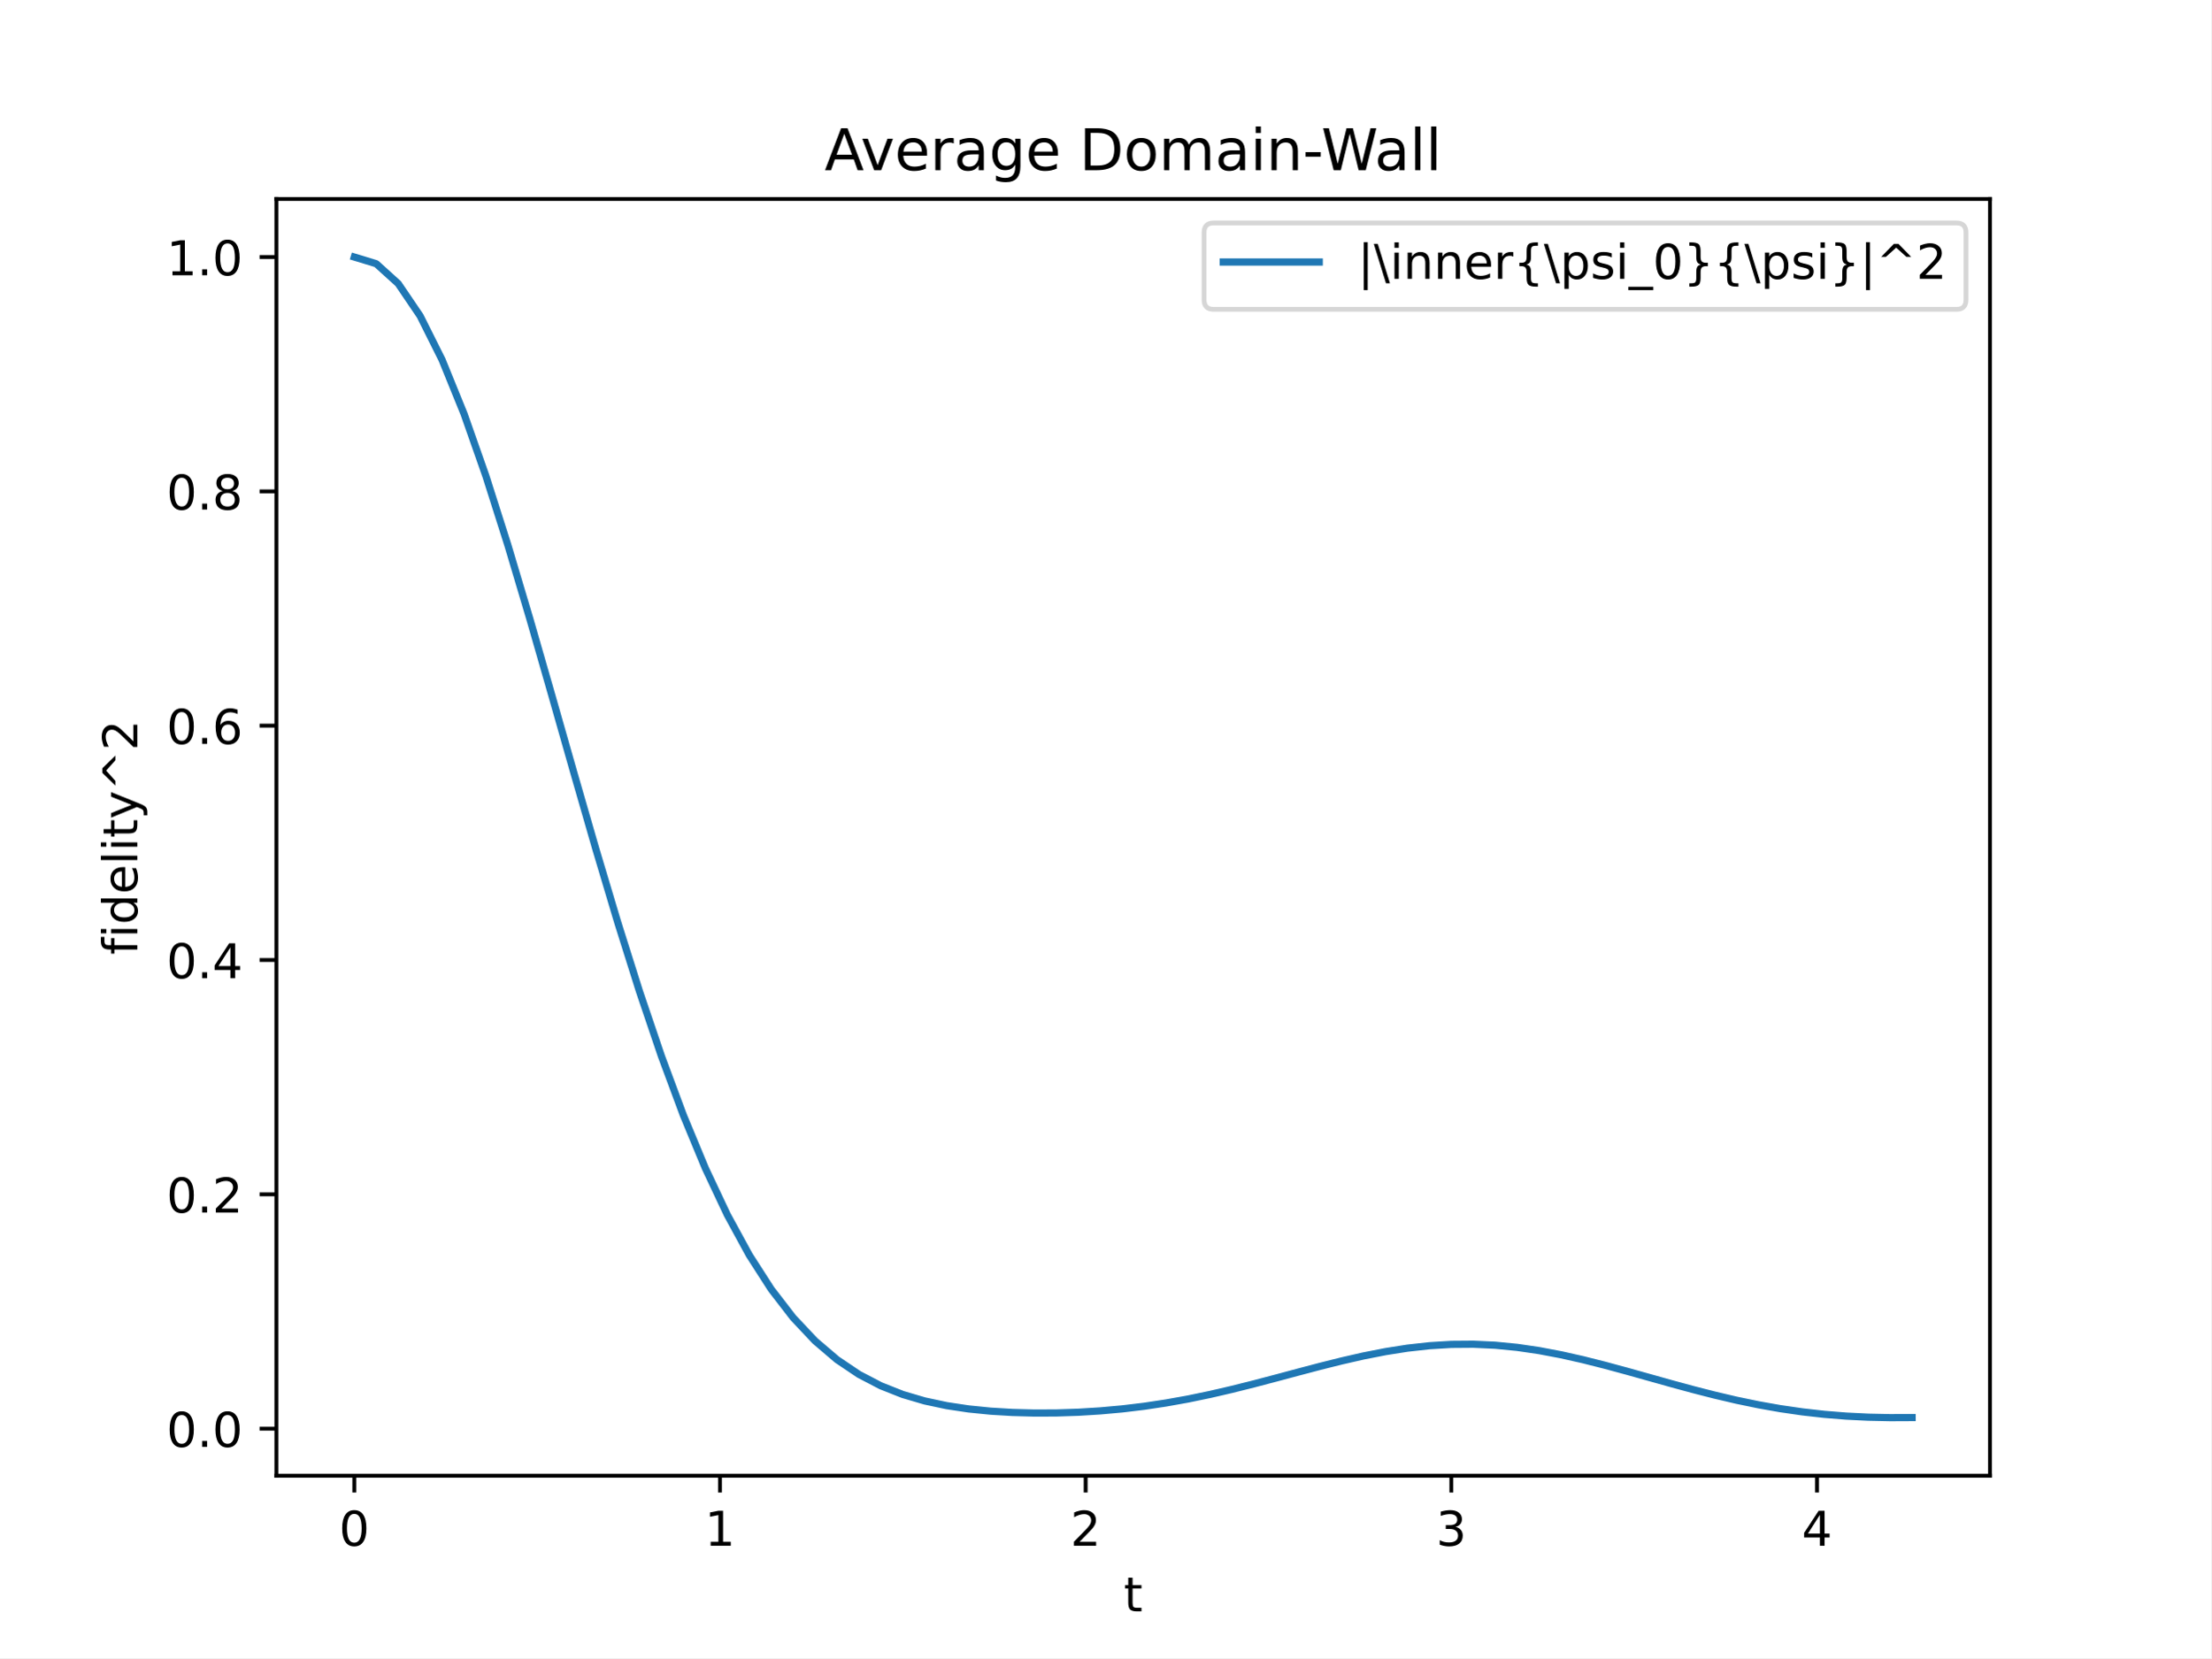
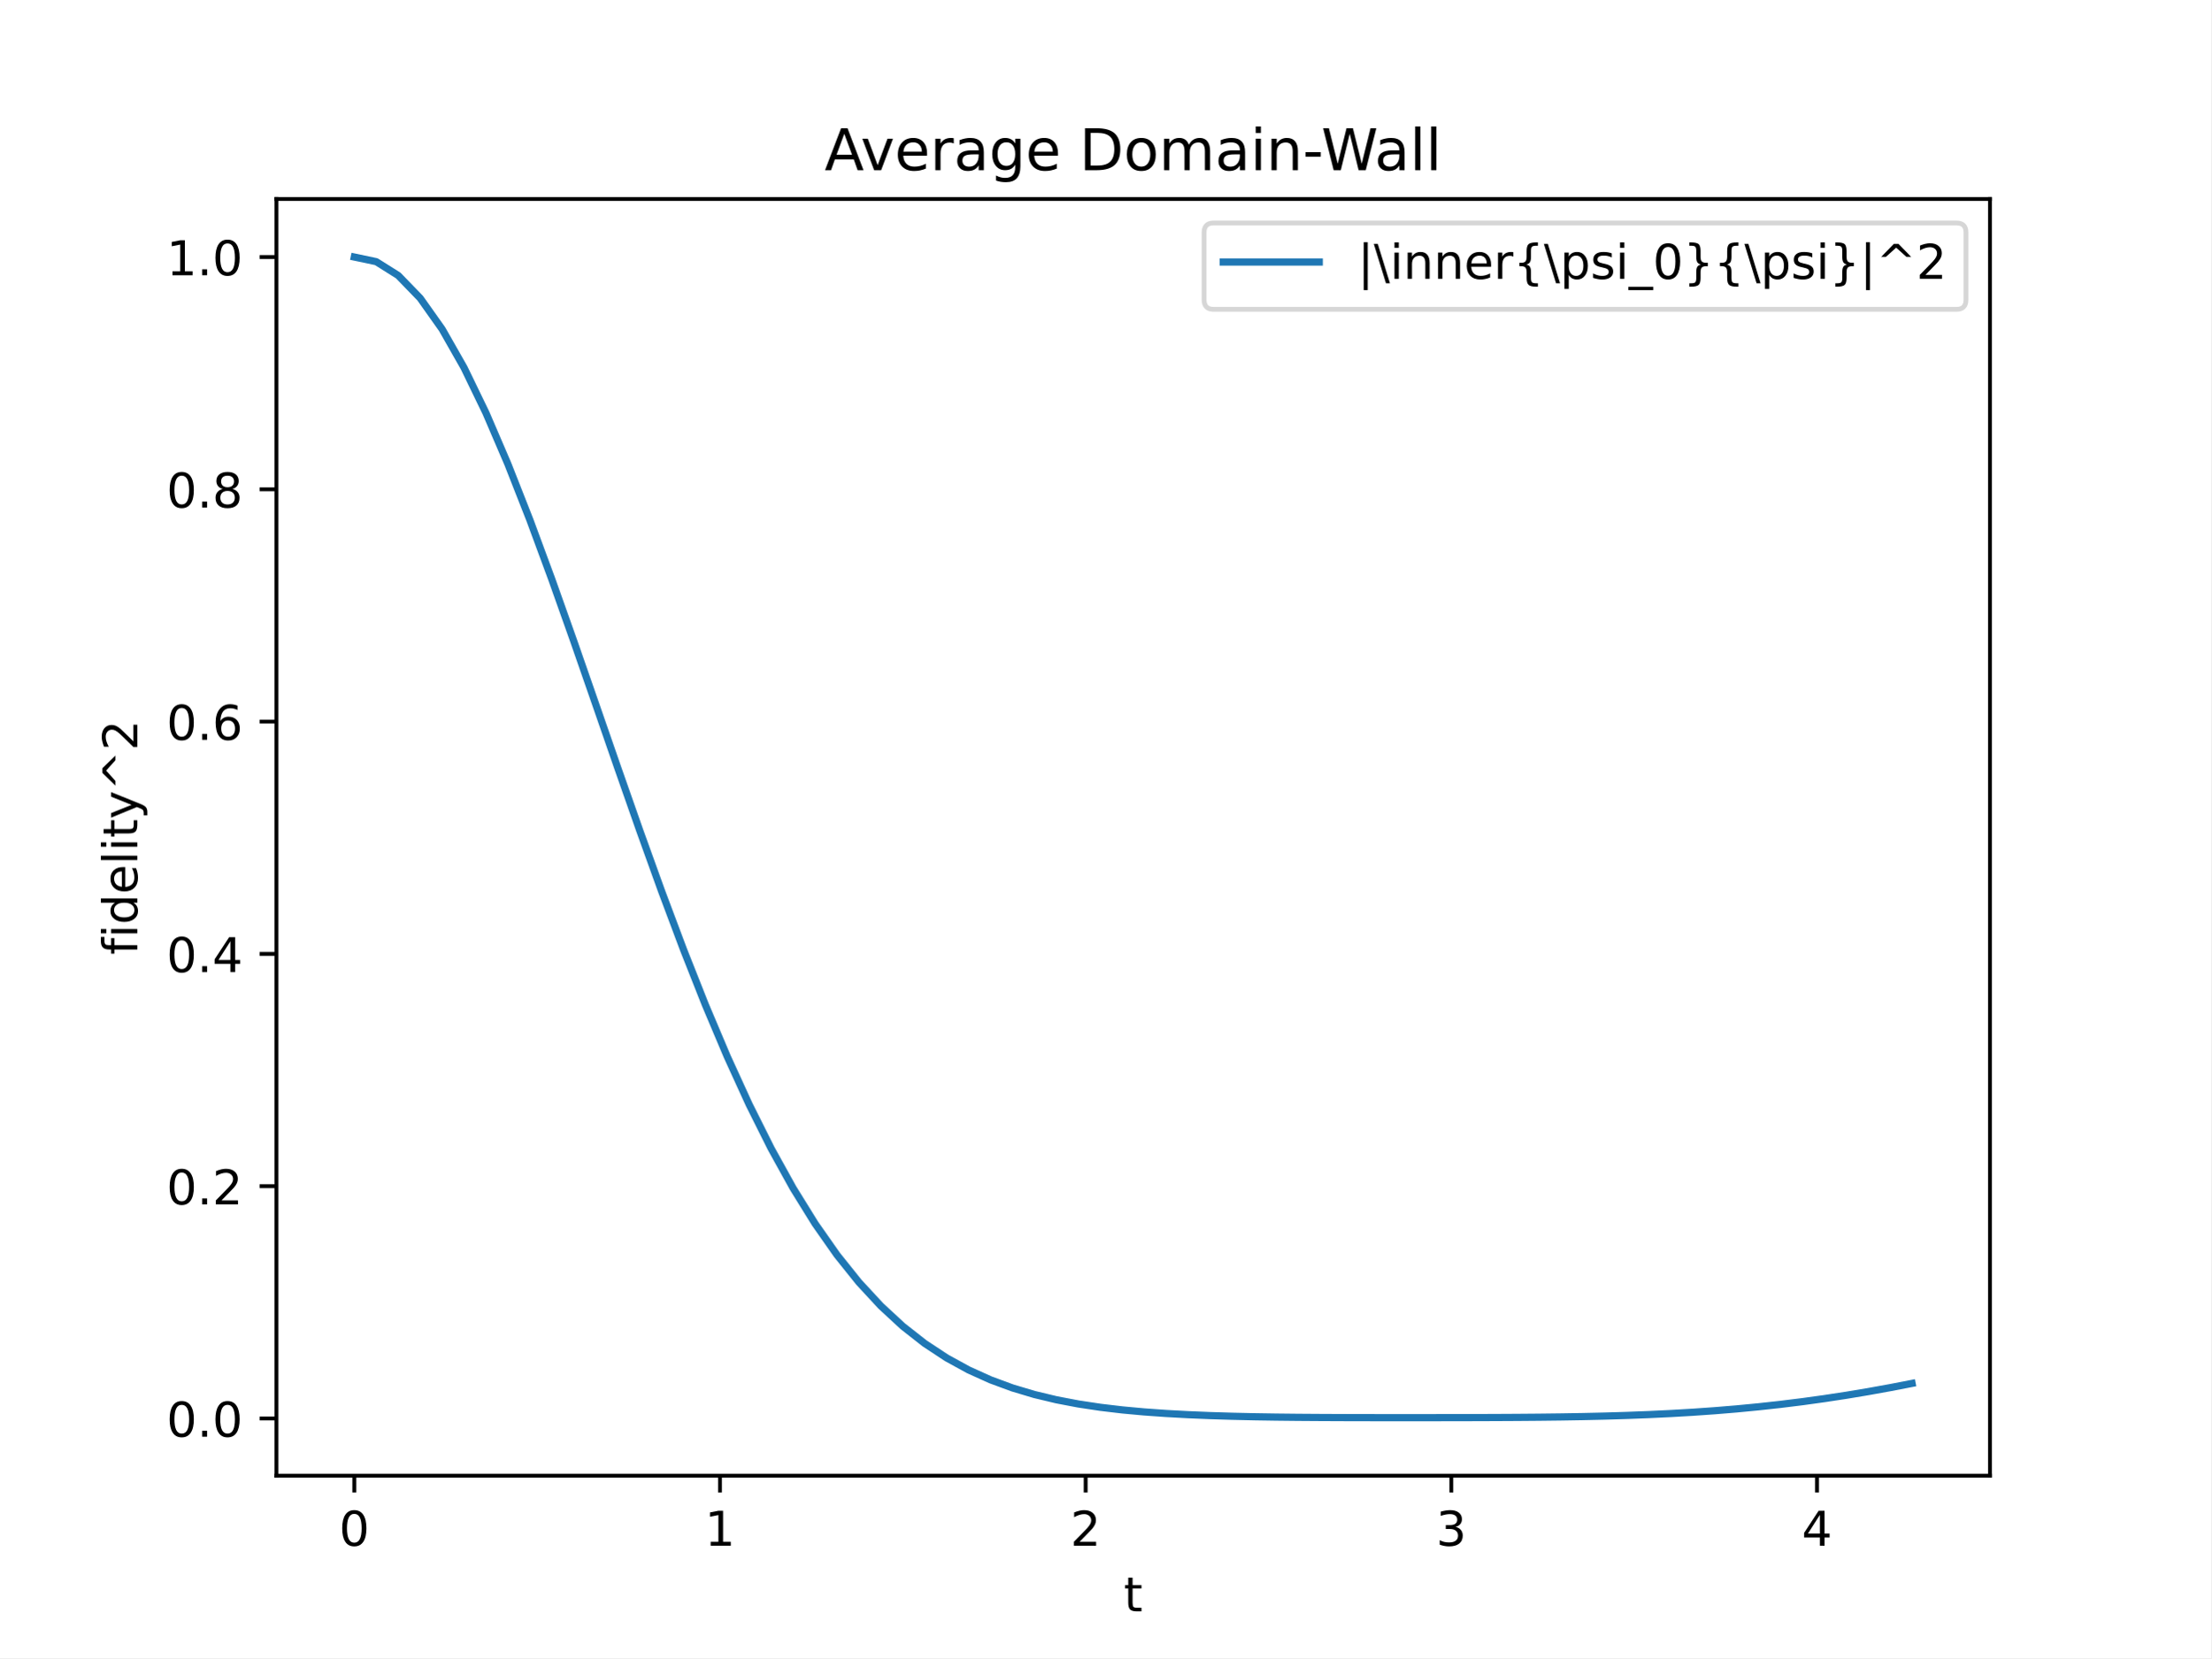
<svg xmlns="http://www.w3.org/2000/svg" xmlns:xlink="http://www.w3.org/1999/xlink" width="460.8pt" height="345.6pt" viewBox="0 0 460.8 345.6" version="1.1">
  <defs>
    <style type="text/css">*{stroke-linejoin: round; stroke-linecap: butt}</style>
  </defs>
  <g id="figure_1">
    <g id="patch_1">
      <path d="M 0 345.6  L 460.8 345.6  L 460.8 0  L 0 0  z " style="fill: #ffffff" />
    </g>
    <g id="axes_1">
      <g id="patch_2">
        <path d="M 57.6 307.584  L 414.72 307.584  L 414.72 41.472  L 57.6 41.472  z " style="fill: #ffffff" />
      </g>
      <g id="matplotlib.axis_1">
        <g id="xtick_1">
          <g id="line2d_1">
            <defs>
-               <path id="md1518483c1" d="M 0 0  L 0 3.5  " style="stroke: #000000; stroke-width: 0.8" />
-             </defs>
-             <g>
-               <use xlink:href="#md1518483c1" x="73.833" y="307.584" style="stroke: #000000; stroke-width: 0.8" />
+               <path id="mc19326771a" d="M 0 0  L 0 3.5  " style="stroke: #000000; stroke-width: 0.8" />
+             </defs>
+             <g>
+               <use xlink:href="#mc19326771a" x="73.833" y="307.584" style="stroke: #000000; stroke-width: 0.8" />
            </g>
          </g>
          <g id="text_1">
            <g transform="translate(70.65148 322.1824) scale(0.1 -0.1)">
              <defs>
                <path id="DejaVuSans-30" d="M 2034 4250  Q 1547 4250 1301 3770  Q 1056 3291 1056 2328  Q 1056 1369 1301 889  Q 1547 409 2034 409  Q 2525 409 2770 889  Q 3016 1369 3016 2328  Q 3016 3291 2770 3770  Q 2525 4250 2034 4250  z M 2034 4750  Q 2819 4750 3233 4129  Q 3647 3509 3647 2328  Q 3647 1150 3233 529  Q 2819 -91 2034 -91  Q 1250 -91 836 529  Q 422 1150 422 2328  Q 422 3509 836 4129  Q 1250 4750 2034 4750  z " transform="scale(0.015625)" />
              </defs>
              <use xlink:href="#DejaVuSans-30" />
            </g>
          </g>
        </g>
        <g id="xtick_2">
          <g id="line2d_2">
            <g>
-               <use xlink:href="#md1518483c1" x="150.043" y="307.584" style="stroke: #000000; stroke-width: 0.8" />
+               <use xlink:href="#mc19326771a" x="150.043" y="307.584" style="stroke: #000000; stroke-width: 0.8" />
            </g>
          </g>
          <g id="text_2">
            <g transform="translate(146.8615 322.1824) scale(0.1 -0.1)">
              <defs>
                <path id="DejaVuSans-31" d="M 794 531  L 1825 531  L 1825 4091  L 703 3866  L 703 4441  L 1819 4666  L 2450 4666  L 2450 531  L 3481 531  L 3481 0  L 794 0  L 794 531  z " transform="scale(0.015625)" />
              </defs>
              <use xlink:href="#DejaVuSans-31" />
            </g>
          </g>
        </g>
        <g id="xtick_3">
          <g id="line2d_3">
            <g>
-               <use xlink:href="#md1518483c1" x="226.253" y="307.584" style="stroke: #000000; stroke-width: 0.8" />
+               <use xlink:href="#mc19326771a" x="226.253" y="307.584" style="stroke: #000000; stroke-width: 0.8" />
            </g>
          </g>
          <g id="text_3">
            <g transform="translate(223.0715 322.1824) scale(0.1 -0.1)">
              <defs>
                <path id="DejaVuSans-32" d="M 1228 531  L 3431 531  L 3431 0  L 469 0  L 469 531  Q 828 903 1448 1529  Q 2069 2156 2228 2338  Q 2531 2678 2651 2914  Q 2772 3150 2772 3378  Q 2772 3750 2511 3984  Q 2250 4219 1831 4219  Q 1534 4219 1204 4116  Q 875 4013 500 3803  L 500 4441  Q 881 4594 1212 4672  Q 1544 4750 1819 4750  Q 2544 4750 2975 4387  Q 3406 4025 3406 3419  Q 3406 3131 3298 2873  Q 3191 2616 2906 2266  Q 2828 2175 2409 1742  Q 1991 1309 1228 531  z " transform="scale(0.015625)" />
              </defs>
              <use xlink:href="#DejaVuSans-32" />
            </g>
          </g>
        </g>
        <g id="xtick_4">
          <g id="line2d_4">
            <g>
-               <use xlink:href="#md1518483c1" x="302.463" y="307.584" style="stroke: #000000; stroke-width: 0.8" />
+               <use xlink:href="#mc19326771a" x="302.463" y="307.584" style="stroke: #000000; stroke-width: 0.8" />
            </g>
          </g>
          <g id="text_4">
            <g transform="translate(299.2814 322.1824) scale(0.1 -0.1)">
              <defs>
                <path id="DejaVuSans-33" d="M 2597 2516  Q 3050 2419 3304 2112  Q 3559 1806 3559 1356  Q 3559 666 3084 287  Q 2609 -91 1734 -91  Q 1441 -91 1130 -33  Q 819 25 488 141  L 488 750  Q 750 597 1062 519  Q 1375 441 1716 441  Q 2309 441 2620 675  Q 2931 909 2931 1356  Q 2931 1769 2642 2001  Q 2353 2234 1838 2234  L 1294 2234  L 1294 2753  L 1863 2753  Q 2328 2753 2575 2939  Q 2822 3125 2822 3475  Q 2822 3834 2567 4026  Q 2313 4219 1838 4219  Q 1578 4219 1281 4162  Q 984 4106 628 3988  L 628 4550  Q 988 4650 1302 4700  Q 1616 4750 1894 4750  Q 2613 4750 3031 4423  Q 3450 4097 3450 3541  Q 3450 3153 3228 2886  Q 3006 2619 2597 2516  z " transform="scale(0.015625)" />
              </defs>
              <use xlink:href="#DejaVuSans-33" />
            </g>
          </g>
        </g>
        <g id="xtick_5">
          <g id="line2d_5">
            <g>
-               <use xlink:href="#md1518483c1" x="378.673" y="307.584" style="stroke: #000000; stroke-width: 0.8" />
+               <use xlink:href="#mc19326771a" x="378.673" y="307.584" style="stroke: #000000; stroke-width: 0.8" />
            </g>
          </g>
          <g id="text_5">
            <g transform="translate(375.4914 322.1824) scale(0.1 -0.1)">
              <defs>
                <path id="DejaVuSans-34" d="M 2419 4116  L 825 1625  L 2419 1625  L 2419 4116  z M 2253 4666  L 3047 4666  L 3047 1625  L 3713 1625  L 3713 1100  L 3047 1100  L 3047 0  L 2419 0  L 2419 1100  L 313 1100  L 313 1709  L 2253 4666  z " transform="scale(0.015625)" />
              </defs>
              <use xlink:href="#DejaVuSans-34" />
            </g>
          </g>
        </g>
        <g id="text_6">
          <g transform="translate(234.1998 335.8606) scale(0.1 -0.1)">
            <defs>
              <path id="DejaVuSans-74" d="M 1172 4494  L 1172 3500  L 2356 3500  L 2356 3053  L 1172 3053  L 1172 1153  Q 1172 725 1289 603  Q 1406 481 1766 481  L 2356 481  L 2356 0  L 1766 0  Q 1100 0 847 248  Q 594 497 594 1153  L 594 3053  L 172 3053  L 172 3500  L 594 3500  L 594 4494  L 1172 4494  z " transform="scale(0.015625)" />
            </defs>
            <use xlink:href="#DejaVuSans-74" />
          </g>
        </g>
      </g>
      <g id="matplotlib.axis_2">
        <g id="ytick_1">
          <g id="line2d_6">
            <defs>
-               <path id="med8df2367b" d="M 0 0  L -3.5 0  " style="stroke: #000000; stroke-width: 0.8" />
-             </defs>
-             <g>
-               <use xlink:href="#med8df2367b" x="57.6" y="297.779" style="stroke: #000000; stroke-width: 0.8" />
+               <path id="ma7975862f6" d="M 0 0  L -3.5 0  " style="stroke: #000000; stroke-width: 0.8" />
+             </defs>
+             <g>
+               <use xlink:href="#ma7975862f6" x="57.6" y="295.654" style="stroke: #000000; stroke-width: 0.8" />
            </g>
          </g>
          <g id="text_7">
-             <g transform="translate(34.69687 301.5779) scale(0.1 -0.1)">
+             <g transform="translate(34.69687 299.4536) scale(0.1 -0.1)">
              <defs>
                <path id="DejaVuSans-2e" d="M 684 794  L 1344 794  L 1344 0  L 684 0  L 684 794  z " transform="scale(0.015625)" />
              </defs>
              <use xlink:href="#DejaVuSans-30" />
              <use xlink:href="#DejaVuSans-2e" x="63.623" />
              <use xlink:href="#DejaVuSans-30" x="95.41" />
            </g>
          </g>
        </g>
        <g id="ytick_2">
          <g id="line2d_7">
            <g>
-               <use xlink:href="#med8df2367b" x="57.6" y="248.937" style="stroke: #000000; stroke-width: 0.8" />
+               <use xlink:href="#ma7975862f6" x="57.6" y="247.237" style="stroke: #000000; stroke-width: 0.8" />
            </g>
          </g>
          <g id="text_8">
-             <g transform="translate(34.69687 252.7358) scale(0.1 -0.1)">
+             <g transform="translate(34.69687 251.0364) scale(0.1 -0.1)">
              <use xlink:href="#DejaVuSans-30" />
              <use xlink:href="#DejaVuSans-2e" x="63.623" />
              <use xlink:href="#DejaVuSans-32" x="95.41" />
            </g>
          </g>
        </g>
        <g id="ytick_3">
          <g id="line2d_8">
            <g>
-               <use xlink:href="#med8df2367b" x="57.6" y="200.094" style="stroke: #000000; stroke-width: 0.8" />
+               <use xlink:href="#ma7975862f6" x="57.6" y="198.82" style="stroke: #000000; stroke-width: 0.8" />
            </g>
          </g>
          <g id="text_9">
-             <g transform="translate(34.69687 203.8936) scale(0.1 -0.1)">
+             <g transform="translate(34.69687 202.6191) scale(0.1 -0.1)">
              <use xlink:href="#DejaVuSans-30" />
              <use xlink:href="#DejaVuSans-2e" x="63.623" />
              <use xlink:href="#DejaVuSans-34" x="95.41" />
            </g>
          </g>
        </g>
        <g id="ytick_4">
          <g id="line2d_9">
            <g>
-               <use xlink:href="#med8df2367b" x="57.6" y="151.252" style="stroke: #000000; stroke-width: 0.8" />
+               <use xlink:href="#ma7975862f6" x="57.6" y="150.403" style="stroke: #000000; stroke-width: 0.8" />
            </g>
          </g>
          <g id="text_10">
-             <g transform="translate(34.69687 155.0515) scale(0.1 -0.1)">
+             <g transform="translate(34.69687 154.2018) scale(0.1 -0.1)">
              <defs>
                <path id="DejaVuSans-36" d="M 2113 2584  Q 1688 2584 1439 2293  Q 1191 2003 1191 1497  Q 1191 994 1439 701  Q 1688 409 2113 409  Q 2538 409 2786 701  Q 3034 994 3034 1497  Q 3034 2003 2786 2293  Q 2538 2584 2113 2584  z M 3366 4563  L 3366 3988  Q 3128 4100 2886 4159  Q 2644 4219 2406 4219  Q 1781 4219 1451 3797  Q 1122 3375 1075 2522  Q 1259 2794 1537 2939  Q 1816 3084 2150 3084  Q 2853 3084 3261 2657  Q 3669 2231 3669 1497  Q 3669 778 3244 343  Q 2819 -91 2113 -91  Q 1303 -91 875 529  Q 447 1150 447 2328  Q 447 3434 972 4092  Q 1497 4750 2381 4750  Q 2619 4750 2861 4703  Q 3103 4656 3366 4563  z " transform="scale(0.015625)" />
              </defs>
              <use xlink:href="#DejaVuSans-30" />
              <use xlink:href="#DejaVuSans-2e" x="63.623" />
              <use xlink:href="#DejaVuSans-36" x="95.41" />
            </g>
          </g>
        </g>
        <g id="ytick_5">
          <g id="line2d_10">
            <g>
-               <use xlink:href="#med8df2367b" x="57.6" y="102.41" style="stroke: #000000; stroke-width: 0.8" />
+               <use xlink:href="#ma7975862f6" x="57.6" y="101.985" style="stroke: #000000; stroke-width: 0.8" />
            </g>
          </g>
          <g id="text_11">
-             <g transform="translate(34.69687 106.2094) scale(0.1 -0.1)">
+             <g transform="translate(34.69687 105.7845) scale(0.1 -0.1)">
              <defs>
                <path id="DejaVuSans-38" d="M 2034 2216  Q 1584 2216 1326 1975  Q 1069 1734 1069 1313  Q 1069 891 1326 650  Q 1584 409 2034 409  Q 2484 409 2743 651  Q 3003 894 3003 1313  Q 3003 1734 2745 1975  Q 2488 2216 2034 2216  z M 1403 2484  Q 997 2584 770 2862  Q 544 3141 544 3541  Q 544 4100 942 4425  Q 1341 4750 2034 4750  Q 2731 4750 3128 4425  Q 3525 4100 3525 3541  Q 3525 3141 3298 2862  Q 3072 2584 2669 2484  Q 3125 2378 3379 2068  Q 3634 1759 3634 1313  Q 3634 634 3220 271  Q 2806 -91 2034 -91  Q 1263 -91 848 271  Q 434 634 434 1313  Q 434 1759 690 2068  Q 947 2378 1403 2484  z M 1172 3481  Q 1172 3119 1398 2916  Q 1625 2713 2034 2713  Q 2441 2713 2670 2916  Q 2900 3119 2900 3481  Q 2900 3844 2670 4047  Q 2441 4250 2034 4250  Q 1625 4250 1398 4047  Q 1172 3844 1172 3481  z " transform="scale(0.015625)" />
              </defs>
              <use xlink:href="#DejaVuSans-30" />
              <use xlink:href="#DejaVuSans-2e" x="63.623" />
              <use xlink:href="#DejaVuSans-38" x="95.41" />
            </g>
          </g>
        </g>
        <g id="ytick_6">
          <g id="line2d_11">
            <g>
-               <use xlink:href="#med8df2367b" x="57.6" y="53.568" style="stroke: #000000; stroke-width: 0.8" />
+               <use xlink:href="#ma7975862f6" x="57.6" y="53.568" style="stroke: #000000; stroke-width: 0.8" />
            </g>
          </g>
          <g id="text_12">
            <g transform="translate(34.69687 57.36722) scale(0.1 -0.1)">
              <use xlink:href="#DejaVuSans-31" />
              <use xlink:href="#DejaVuSans-2e" x="63.623" />
              <use xlink:href="#DejaVuSans-30" x="95.41" />
            </g>
          </g>
        </g>
        <g id="text_13">
          <g transform="translate(28.61719 198.9967) rotate(-90) scale(0.1 -0.1)">
            <defs>
              <path id="DejaVuSans-66" d="M 2375 4863  L 2375 4384  L 1825 4384  Q 1516 4384 1395 4259  Q 1275 4134 1275 3809  L 1275 3500  L 2222 3500  L 2222 3053  L 1275 3053  L 1275 0  L 697 0  L 697 3053  L 147 3053  L 147 3500  L 697 3500  L 697 3744  Q 697 4328 969 4595  Q 1241 4863 1831 4863  L 2375 4863  z " transform="scale(0.015625)" />
              <path id="DejaVuSans-69" d="M 603 3500  L 1178 3500  L 1178 0  L 603 0  L 603 3500  z M 603 4863  L 1178 4863  L 1178 4134  L 603 4134  L 603 4863  z " transform="scale(0.015625)" />
              <path id="DejaVuSans-64" d="M 2906 2969  L 2906 4863  L 3481 4863  L 3481 0  L 2906 0  L 2906 525  Q 2725 213 2448 61  Q 2172 -91 1784 -91  Q 1150 -91 751 415  Q 353 922 353 1747  Q 353 2572 751 3078  Q 1150 3584 1784 3584  Q 2172 3584 2448 3432  Q 2725 3281 2906 2969  z M 947 1747  Q 947 1113 1208 752  Q 1469 391 1925 391  Q 2381 391 2643 752  Q 2906 1113 2906 1747  Q 2906 2381 2643 2742  Q 2381 3103 1925 3103  Q 1469 3103 1208 2742  Q 947 2381 947 1747  z " transform="scale(0.015625)" />
              <path id="DejaVuSans-65" d="M 3597 1894  L 3597 1613  L 953 1613  Q 991 1019 1311 708  Q 1631 397 2203 397  Q 2534 397 2845 478  Q 3156 559 3463 722  L 3463 178  Q 3153 47 2828 -22  Q 2503 -91 2169 -91  Q 1331 -91 842 396  Q 353 884 353 1716  Q 353 2575 817 3079  Q 1281 3584 2069 3584  Q 2775 3584 3186 3129  Q 3597 2675 3597 1894  z M 3022 2063  Q 3016 2534 2758 2815  Q 2500 3097 2075 3097  Q 1594 3097 1305 2825  Q 1016 2553 972 2059  L 3022 2063  z " transform="scale(0.015625)" />
              <path id="DejaVuSans-6c" d="M 603 4863  L 1178 4863  L 1178 0  L 603 0  L 603 4863  z " transform="scale(0.015625)" />
              <path id="DejaVuSans-79" d="M 2059 -325  Q 1816 -950 1584 -1140  Q 1353 -1331 966 -1331  L 506 -1331  L 506 -850  L 844 -850  Q 1081 -850 1212 -737  Q 1344 -625 1503 -206  L 1606 56  L 191 3500  L 800 3500  L 1894 763  L 2988 3500  L 3597 3500  L 2059 -325  z " transform="scale(0.015625)" />
              <path id="DejaVuSans-5e" d="M 2988 4666  L 4684 2925  L 4056 2925  L 2681 4159  L 1306 2925  L 678 2925  L 2375 4666  L 2988 4666  z " transform="scale(0.015625)" />
            </defs>
            <use xlink:href="#DejaVuSans-66" />
            <use xlink:href="#DejaVuSans-69" x="35.205" />
            <use xlink:href="#DejaVuSans-64" x="62.988" />
            <use xlink:href="#DejaVuSans-65" x="126.465" />
            <use xlink:href="#DejaVuSans-6c" x="187.988" />
            <use xlink:href="#DejaVuSans-69" x="215.771" />
            <use xlink:href="#DejaVuSans-74" x="243.555" />
            <use xlink:href="#DejaVuSans-79" x="282.764" />
            <use xlink:href="#DejaVuSans-5e" x="341.943" />
            <use xlink:href="#DejaVuSans-32" x="425.732" />
          </g>
        </g>
      </g>
      <g id="line2d_12">
-         <path d="M 73.833 53.568  L 78.405 54.963  L 82.978 59.103  L 87.551 65.852  L 92.123 74.994  L 96.696 86.24  L 101.268 99.247  L 105.841 113.629  L 110.414 128.979  L 114.986 144.888  L 119.559 160.957  L 124.131 176.82  L 128.704 192.148  L 133.277 206.668  L 137.849 220.161  L 142.422 232.469  L 146.994 243.495  L 151.567 253.197  L 156.14 261.581  L 160.712 268.697  L 165.285 274.629  L 169.857 279.485  L 174.43 283.388  L 179.003 286.466  L 183.575 288.849  L 188.148 290.659  L 192.72 292.005  L 197.293 292.983  L 201.866 293.671  L 206.438 294.13  L 211.011 294.404  L 215.583 294.524  L 220.156 294.505  L 224.729 294.356  L 229.301 294.076  L 233.874 293.663  L 238.446 293.113  L 243.019 292.424  L 247.591 291.601  L 252.164 290.652  L 256.737 289.592  L 261.309 288.446  L 265.882 287.242  L 270.454 286.017  L 275.027 284.81  L 279.6 283.664  L 284.172 282.621  L 288.745 281.722  L 293.317 281.002  L 297.89 280.492  L 302.463 280.213  L 307.035 280.178  L 311.608 280.389  L 316.18 280.838  L 320.753 281.509  L 325.326 282.376  L 329.898 283.406  L 334.471 284.562  L 339.043 285.801  L 343.616 287.083  L 348.189 288.365  L 352.761 289.609  L 357.334 290.782  L 361.906 291.854  L 366.479 292.804  L 371.052 293.615  L 375.624 294.28  L 380.197 294.795  L 384.769 295.163  L 389.342 295.391  L 393.915 295.488  L 398.487 295.467  " clip-path="url(#p55027b162c)" style="fill: none; stroke: #1f77b4; stroke-width: 1.5; stroke-linecap: square" />
+         <path d="M 73.833 53.568  L 78.405 54.534  L 82.978 57.411  L 87.551 62.13  L 92.123 68.583  L 96.696 76.623  L 101.268 86.071  L 105.841 96.721  L 110.414 108.35  L 114.986 120.723  L 119.559 133.601  L 124.131 146.751  L 128.704 159.948  L 133.277 172.987  L 137.849 185.681  L 142.422 197.873  L 146.994 209.428  L 151.567 220.244  L 156.14 230.248  L 160.712 239.391  L 165.285 247.653  L 169.857 255.036  L 174.43 261.563  L 179.003 267.27  L 183.575 272.209  L 188.148 276.439  L 192.72 280.026  L 197.293 283.039  L 201.866 285.544  L 206.438 287.609  L 211.011 289.296  L 215.583 290.662  L 220.156 291.759  L 224.729 292.634  L 229.301 293.326  L 233.874 293.868  L 238.446 294.291  L 243.019 294.617  L 247.591 294.865  L 252.164 295.053  L 256.737 295.192  L 261.309 295.294  L 265.882 295.366  L 270.454 295.416  L 275.027 295.448  L 279.6 295.469  L 284.172 295.481  L 288.745 295.487  L 293.317 295.488  L 297.89 295.486  L 302.463 295.48  L 307.035 295.47  L 311.608 295.454  L 316.18 295.429  L 320.753 295.391  L 325.326 295.336  L 329.898 295.26  L 334.471 295.156  L 339.043 295.02  L 343.616 294.846  L 348.189 294.628  L 352.761 294.361  L 357.334 294.04  L 361.906 293.662  L 366.479 293.223  L 371.052 292.721  L 375.624 292.153  L 380.197 291.519  L 384.769 290.82  L 389.342 290.056  L 393.915 289.229  L 398.487 288.343  " clip-path="url(#p815e24c7a2)" style="fill: none; stroke: #1f77b4; stroke-width: 1.5; stroke-linecap: square" />
      </g>
      <g id="patch_3">
        <path d="M 57.6 307.584  L 57.6 41.472  " style="fill: none; stroke: #000000; stroke-width: 0.8; stroke-linejoin: miter; stroke-linecap: square" />
      </g>
      <g id="patch_4">
        <path d="M 414.72 307.584  L 414.72 41.472  " style="fill: none; stroke: #000000; stroke-width: 0.8; stroke-linejoin: miter; stroke-linecap: square" />
      </g>
      <g id="patch_5">
        <path d="M 57.6 307.584  L 414.72 307.584  " style="fill: none; stroke: #000000; stroke-width: 0.8; stroke-linejoin: miter; stroke-linecap: square" />
      </g>
      <g id="patch_6">
        <path d="M 57.6 41.472  L 414.72 41.472  " style="fill: none; stroke: #000000; stroke-width: 0.8; stroke-linejoin: miter; stroke-linecap: square" />
      </g>
      <g id="text_14">
        <g transform="translate(171.8466 35.472) scale(0.12 -0.12)">
          <defs>
            <path id="DejaVuSans-41" d="M 2188 4044  L 1331 1722  L 3047 1722  L 2188 4044  z M 1831 4666  L 2547 4666  L 4325 0  L 3669 0  L 3244 1197  L 1141 1197  L 716 0  L 50 0  L 1831 4666  z " transform="scale(0.015625)" />
            <path id="DejaVuSans-76" d="M 191 3500  L 800 3500  L 1894 563  L 2988 3500  L 3597 3500  L 2284 0  L 1503 0  L 191 3500  z " transform="scale(0.015625)" />
            <path id="DejaVuSans-72" d="M 2631 2963  Q 2534 3019 2420 3045  Q 2306 3072 2169 3072  Q 1681 3072 1420 2755  Q 1159 2438 1159 1844  L 1159 0  L 581 0  L 581 3500  L 1159 3500  L 1159 2956  Q 1341 3275 1631 3429  Q 1922 3584 2338 3584  Q 2397 3584 2469 3576  Q 2541 3569 2628 3553  L 2631 2963  z " transform="scale(0.015625)" />
            <path id="DejaVuSans-61" d="M 2194 1759  Q 1497 1759 1228 1600  Q 959 1441 959 1056  Q 959 750 1161 570  Q 1363 391 1709 391  Q 2188 391 2477 730  Q 2766 1069 2766 1631  L 2766 1759  L 2194 1759  z M 3341 1997  L 3341 0  L 2766 0  L 2766 531  Q 2569 213 2275 61  Q 1981 -91 1556 -91  Q 1019 -91 701 211  Q 384 513 384 1019  Q 384 1609 779 1909  Q 1175 2209 1959 2209  L 2766 2209  L 2766 2266  Q 2766 2663 2505 2880  Q 2244 3097 1772 3097  Q 1472 3097 1187 3025  Q 903 2953 641 2809  L 641 3341  Q 956 3463 1253 3523  Q 1550 3584 1831 3584  Q 2591 3584 2966 3190  Q 3341 2797 3341 1997  z " transform="scale(0.015625)" />
            <path id="DejaVuSans-67" d="M 2906 1791  Q 2906 2416 2648 2759  Q 2391 3103 1925 3103  Q 1463 3103 1205 2759  Q 947 2416 947 1791  Q 947 1169 1205 825  Q 1463 481 1925 481  Q 2391 481 2648 825  Q 2906 1169 2906 1791  z M 3481 434  Q 3481 -459 3084 -895  Q 2688 -1331 1869 -1331  Q 1566 -1331 1297 -1286  Q 1028 -1241 775 -1147  L 775 -588  Q 1028 -725 1275 -790  Q 1522 -856 1778 -856  Q 2344 -856 2625 -561  Q 2906 -266 2906 331  L 2906 616  Q 2728 306 2450 153  Q 2172 0 1784 0  Q 1141 0 747 490  Q 353 981 353 1791  Q 353 2603 747 3093  Q 1141 3584 1784 3584  Q 2172 3584 2450 3431  Q 2728 3278 2906 2969  L 2906 3500  L 3481 3500  L 3481 434  z " transform="scale(0.015625)" />
            <path id="DejaVuSans-20" transform="scale(0.015625)" />
            <path id="DejaVuSans-44" d="M 1259 4147  L 1259 519  L 2022 519  Q 2988 519 3436 956  Q 3884 1394 3884 2338  Q 3884 3275 3436 3711  Q 2988 4147 2022 4147  L 1259 4147  z M 628 4666  L 1925 4666  Q 3281 4666 3915 4102  Q 4550 3538 4550 2338  Q 4550 1131 3912 565  Q 3275 0 1925 0  L 628 0  L 628 4666  z " transform="scale(0.015625)" />
            <path id="DejaVuSans-6f" d="M 1959 3097  Q 1497 3097 1228 2736  Q 959 2375 959 1747  Q 959 1119 1226 758  Q 1494 397 1959 397  Q 2419 397 2687 759  Q 2956 1122 2956 1747  Q 2956 2369 2687 2733  Q 2419 3097 1959 3097  z M 1959 3584  Q 2709 3584 3137 3096  Q 3566 2609 3566 1747  Q 3566 888 3137 398  Q 2709 -91 1959 -91  Q 1206 -91 779 398  Q 353 888 353 1747  Q 353 2609 779 3096  Q 1206 3584 1959 3584  z " transform="scale(0.015625)" />
            <path id="DejaVuSans-6d" d="M 3328 2828  Q 3544 3216 3844 3400  Q 4144 3584 4550 3584  Q 5097 3584 5394 3201  Q 5691 2819 5691 2113  L 5691 0  L 5113 0  L 5113 2094  Q 5113 2597 4934 2840  Q 4756 3084 4391 3084  Q 3944 3084 3684 2787  Q 3425 2491 3425 1978  L 3425 0  L 2847 0  L 2847 2094  Q 2847 2600 2669 2842  Q 2491 3084 2119 3084  Q 1678 3084 1418 2786  Q 1159 2488 1159 1978  L 1159 0  L 581 0  L 581 3500  L 1159 3500  L 1159 2956  Q 1356 3278 1631 3431  Q 1906 3584 2284 3584  Q 2666 3584 2933 3390  Q 3200 3197 3328 2828  z " transform="scale(0.015625)" />
            <path id="DejaVuSans-6e" d="M 3513 2113  L 3513 0  L 2938 0  L 2938 2094  Q 2938 2591 2744 2837  Q 2550 3084 2163 3084  Q 1697 3084 1428 2787  Q 1159 2491 1159 1978  L 1159 0  L 581 0  L 581 3500  L 1159 3500  L 1159 2956  Q 1366 3272 1645 3428  Q 1925 3584 2291 3584  Q 2894 3584 3203 3211  Q 3513 2838 3513 2113  z " transform="scale(0.015625)" />
            <path id="DejaVuSans-2d" d="M 313 2009  L 1997 2009  L 1997 1497  L 313 1497  L 313 2009  z " transform="scale(0.015625)" />
            <path id="DejaVuSans-57" d="M 213 4666  L 850 4666  L 1831 722  L 2809 4666  L 3519 4666  L 4500 722  L 5478 4666  L 6119 4666  L 4947 0  L 4153 0  L 3169 4050  L 2175 0  L 1381 0  L 213 4666  z " transform="scale(0.015625)" />
          </defs>
          <use xlink:href="#DejaVuSans-41" />
          <use xlink:href="#DejaVuSans-76" x="62.533" />
          <use xlink:href="#DejaVuSans-65" x="121.713" />
          <use xlink:href="#DejaVuSans-72" x="183.236" />
          <use xlink:href="#DejaVuSans-61" x="224.35" />
          <use xlink:href="#DejaVuSans-67" x="285.629" />
          <use xlink:href="#DejaVuSans-65" x="349.105" />
          <use xlink:href="#DejaVuSans-20" x="410.629" />
          <use xlink:href="#DejaVuSans-44" x="442.416" />
          <use xlink:href="#DejaVuSans-6f" x="519.418" />
          <use xlink:href="#DejaVuSans-6d" x="580.6" />
          <use xlink:href="#DejaVuSans-61" x="678.012" />
          <use xlink:href="#DejaVuSans-69" x="739.291" />
          <use xlink:href="#DejaVuSans-6e" x="767.074" />
          <use xlink:href="#DejaVuSans-2d" x="830.453" />
          <use xlink:href="#DejaVuSans-57" x="862.537" />
          <use xlink:href="#DejaVuSans-61" x="955.039" />
          <use xlink:href="#DejaVuSans-6c" x="1016.318" />
          <use xlink:href="#DejaVuSans-6c" x="1044.102" />
        </g>
      </g>
      <g id="legend_1">
        <g id="patch_7">
          <path d="M 252.933 64.472  L 407.72 64.472  Q 409.72 64.472 409.72 62.472  L 409.72 48.472  Q 409.72 46.472 407.72 46.472  L 252.933 46.472  Q 250.933 46.472 250.933 48.472  L 250.933 62.472  Q 250.933 64.472 252.933 64.472  z " style="fill: #ffffff; opacity: 0.8; stroke: #cccccc; stroke-linejoin: miter" />
        </g>
        <g id="line2d_13">
          <path d="M 254.933 54.614  L 264.933 54.614  L 274.933 54.614  " style="fill: none; stroke: #1f77b4; stroke-width: 1.5; stroke-linecap: square" />
        </g>
        <g id="text_15">
          <g transform="translate(282.9325 58.11419) scale(0.1 -0.1)">
            <defs>
              <path id="DejaVuSans-7c" d="M 1344 4891  L 1344 -1509  L 813 -1509  L 813 4891  L 1344 4891  z " transform="scale(0.015625)" />
              <path id="DejaVuSans-5c" d="M 531 4666  L 2156 -594  L 1625 -594  L 0 4666  L 531 4666  z " transform="scale(0.015625)" />
              <path id="DejaVuSans-7b" d="M 3272 -594  L 3272 -1044  L 3078 -1044  Q 2300 -1044 2036 -812  Q 1772 -581 1772 109  L 1772 856  Q 1772 1328 1603 1509  Q 1434 1691 991 1691  L 800 1691  L 800 2138  L 991 2138  Q 1438 2138 1605 2317  Q 1772 2497 1772 2963  L 1772 3713  Q 1772 4403 2036 4633  Q 2300 4863 3078 4863  L 3272 4863  L 3272 4416  L 3059 4416  Q 2619 4416 2484 4278  Q 2350 4141 2350 3700  L 2350 2925  Q 2350 2434 2208 2212  Q 2066 1991 1722 1913  Q 2069 1828 2209 1606  Q 2350 1384 2350 897  L 2350 122  Q 2350 -319 2484 -456  Q 2619 -594 3059 -594  L 3272 -594  z " transform="scale(0.015625)" />
              <path id="DejaVuSans-70" d="M 1159 525  L 1159 -1331  L 581 -1331  L 581 3500  L 1159 3500  L 1159 2969  Q 1341 3281 1617 3432  Q 1894 3584 2278 3584  Q 2916 3584 3314 3078  Q 3713 2572 3713 1747  Q 3713 922 3314 415  Q 2916 -91 2278 -91  Q 1894 -91 1617 61  Q 1341 213 1159 525  z M 3116 1747  Q 3116 2381 2855 2742  Q 2594 3103 2138 3103  Q 1681 3103 1420 2742  Q 1159 2381 1159 1747  Q 1159 1113 1420 752  Q 1681 391 2138 391  Q 2594 391 2855 752  Q 3116 1113 3116 1747  z " transform="scale(0.015625)" />
              <path id="DejaVuSans-73" d="M 2834 3397  L 2834 2853  Q 2591 2978 2328 3040  Q 2066 3103 1784 3103  Q 1356 3103 1142 2972  Q 928 2841 928 2578  Q 928 2378 1081 2264  Q 1234 2150 1697 2047  L 1894 2003  Q 2506 1872 2764 1633  Q 3022 1394 3022 966  Q 3022 478 2636 193  Q 2250 -91 1575 -91  Q 1294 -91 989 -36  Q 684 19 347 128  L 347 722  Q 666 556 975 473  Q 1284 391 1588 391  Q 1994 391 2212 530  Q 2431 669 2431 922  Q 2431 1156 2273 1281  Q 2116 1406 1581 1522  L 1381 1569  Q 847 1681 609 1914  Q 372 2147 372 2553  Q 372 3047 722 3315  Q 1072 3584 1716 3584  Q 2034 3584 2315 3537  Q 2597 3491 2834 3397  z " transform="scale(0.015625)" />
              <path id="DejaVuSans-5f" d="M 3263 -1063  L 3263 -1509  L -63 -1509  L -63 -1063  L 3263 -1063  z " transform="scale(0.015625)" />
              <path id="DejaVuSans-7d" d="M 800 -594  L 1019 -594  Q 1456 -594 1589 -459  Q 1722 -325 1722 122  L 1722 897  Q 1722 1384 1862 1606  Q 2003 1828 2350 1913  Q 2003 1991 1862 2212  Q 1722 2434 1722 2925  L 1722 3700  Q 1722 4144 1589 4280  Q 1456 4416 1019 4416  L 800 4416  L 800 4863  L 997 4863  Q 1775 4863 2036 4633  Q 2297 4403 2297 3713  L 2297 2963  Q 2297 2497 2465 2317  Q 2634 2138 3078 2138  L 3272 2138  L 3272 1691  L 3078 1691  Q 2634 1691 2465 1509  Q 2297 1328 2297 856  L 2297 109  Q 2297 -581 2036 -812  Q 1775 -1044 997 -1044  L 800 -1044  L 800 -594  z " transform="scale(0.015625)" />
            </defs>
            <use xlink:href="#DejaVuSans-7c" />
            <use xlink:href="#DejaVuSans-5c" x="33.691" />
            <use xlink:href="#DejaVuSans-69" x="67.383" />
            <use xlink:href="#DejaVuSans-6e" x="95.166" />
            <use xlink:href="#DejaVuSans-6e" x="158.545" />
            <use xlink:href="#DejaVuSans-65" x="221.924" />
            <use xlink:href="#DejaVuSans-72" x="283.447" />
            <use xlink:href="#DejaVuSans-7b" x="324.561" />
            <use xlink:href="#DejaVuSans-5c" x="388.184" />
            <use xlink:href="#DejaVuSans-70" x="421.875" />
            <use xlink:href="#DejaVuSans-73" x="485.352" />
            <use xlink:href="#DejaVuSans-69" x="537.451" />
            <use xlink:href="#DejaVuSans-5f" x="565.234" />
            <use xlink:href="#DejaVuSans-30" x="615.234" />
            <use xlink:href="#DejaVuSans-7d" x="678.857" />
            <use xlink:href="#DejaVuSans-7b" x="742.48" />
            <use xlink:href="#DejaVuSans-5c" x="806.104" />
            <use xlink:href="#DejaVuSans-70" x="839.795" />
            <use xlink:href="#DejaVuSans-73" x="903.271" />
            <use xlink:href="#DejaVuSans-69" x="955.371" />
            <use xlink:href="#DejaVuSans-7d" x="983.154" />
            <use xlink:href="#DejaVuSans-7c" x="1046.777" />
            <use xlink:href="#DejaVuSans-5e" x="1080.469" />
            <use xlink:href="#DejaVuSans-32" x="1164.258" />
          </g>
        </g>
      </g>
    </g>
  </g>
  <defs>
-     <clipPath id="p55027b162c">
+     <clipPath id="p815e24c7a2">
      <rect x="57.6" y="41.472" width="357.12" height="266.112" />
    </clipPath>
  </defs>
</svg>
